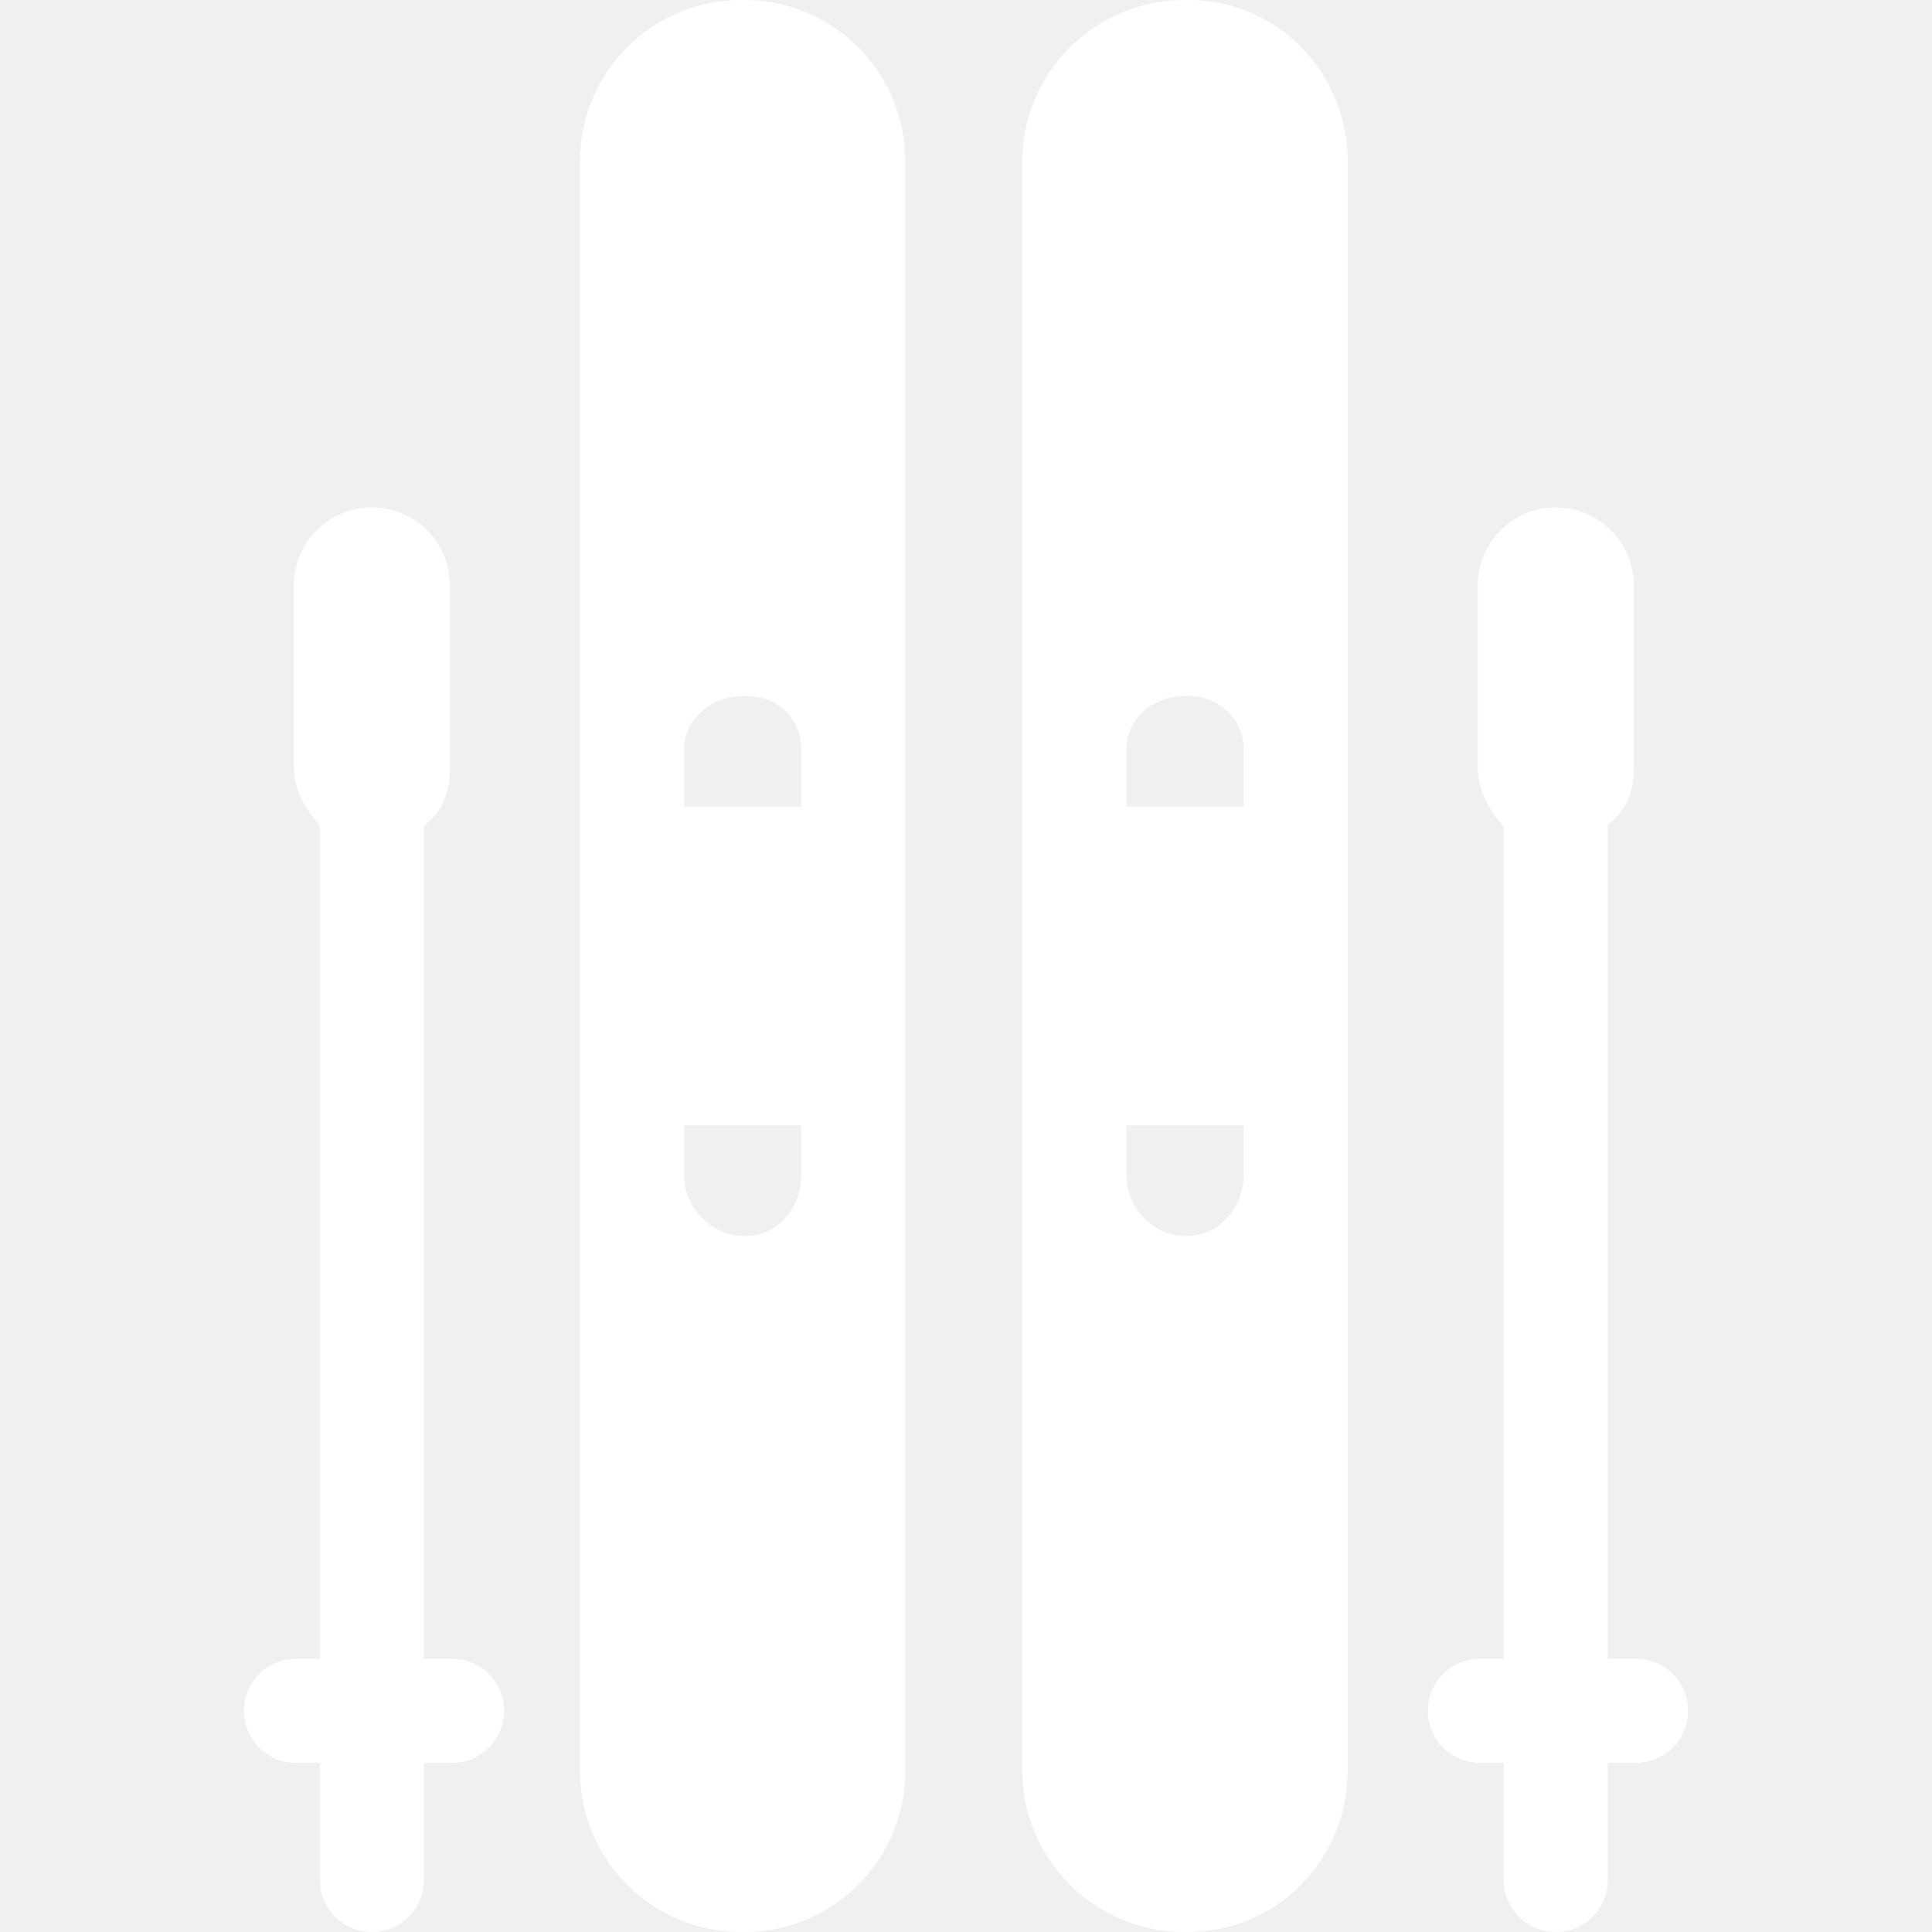
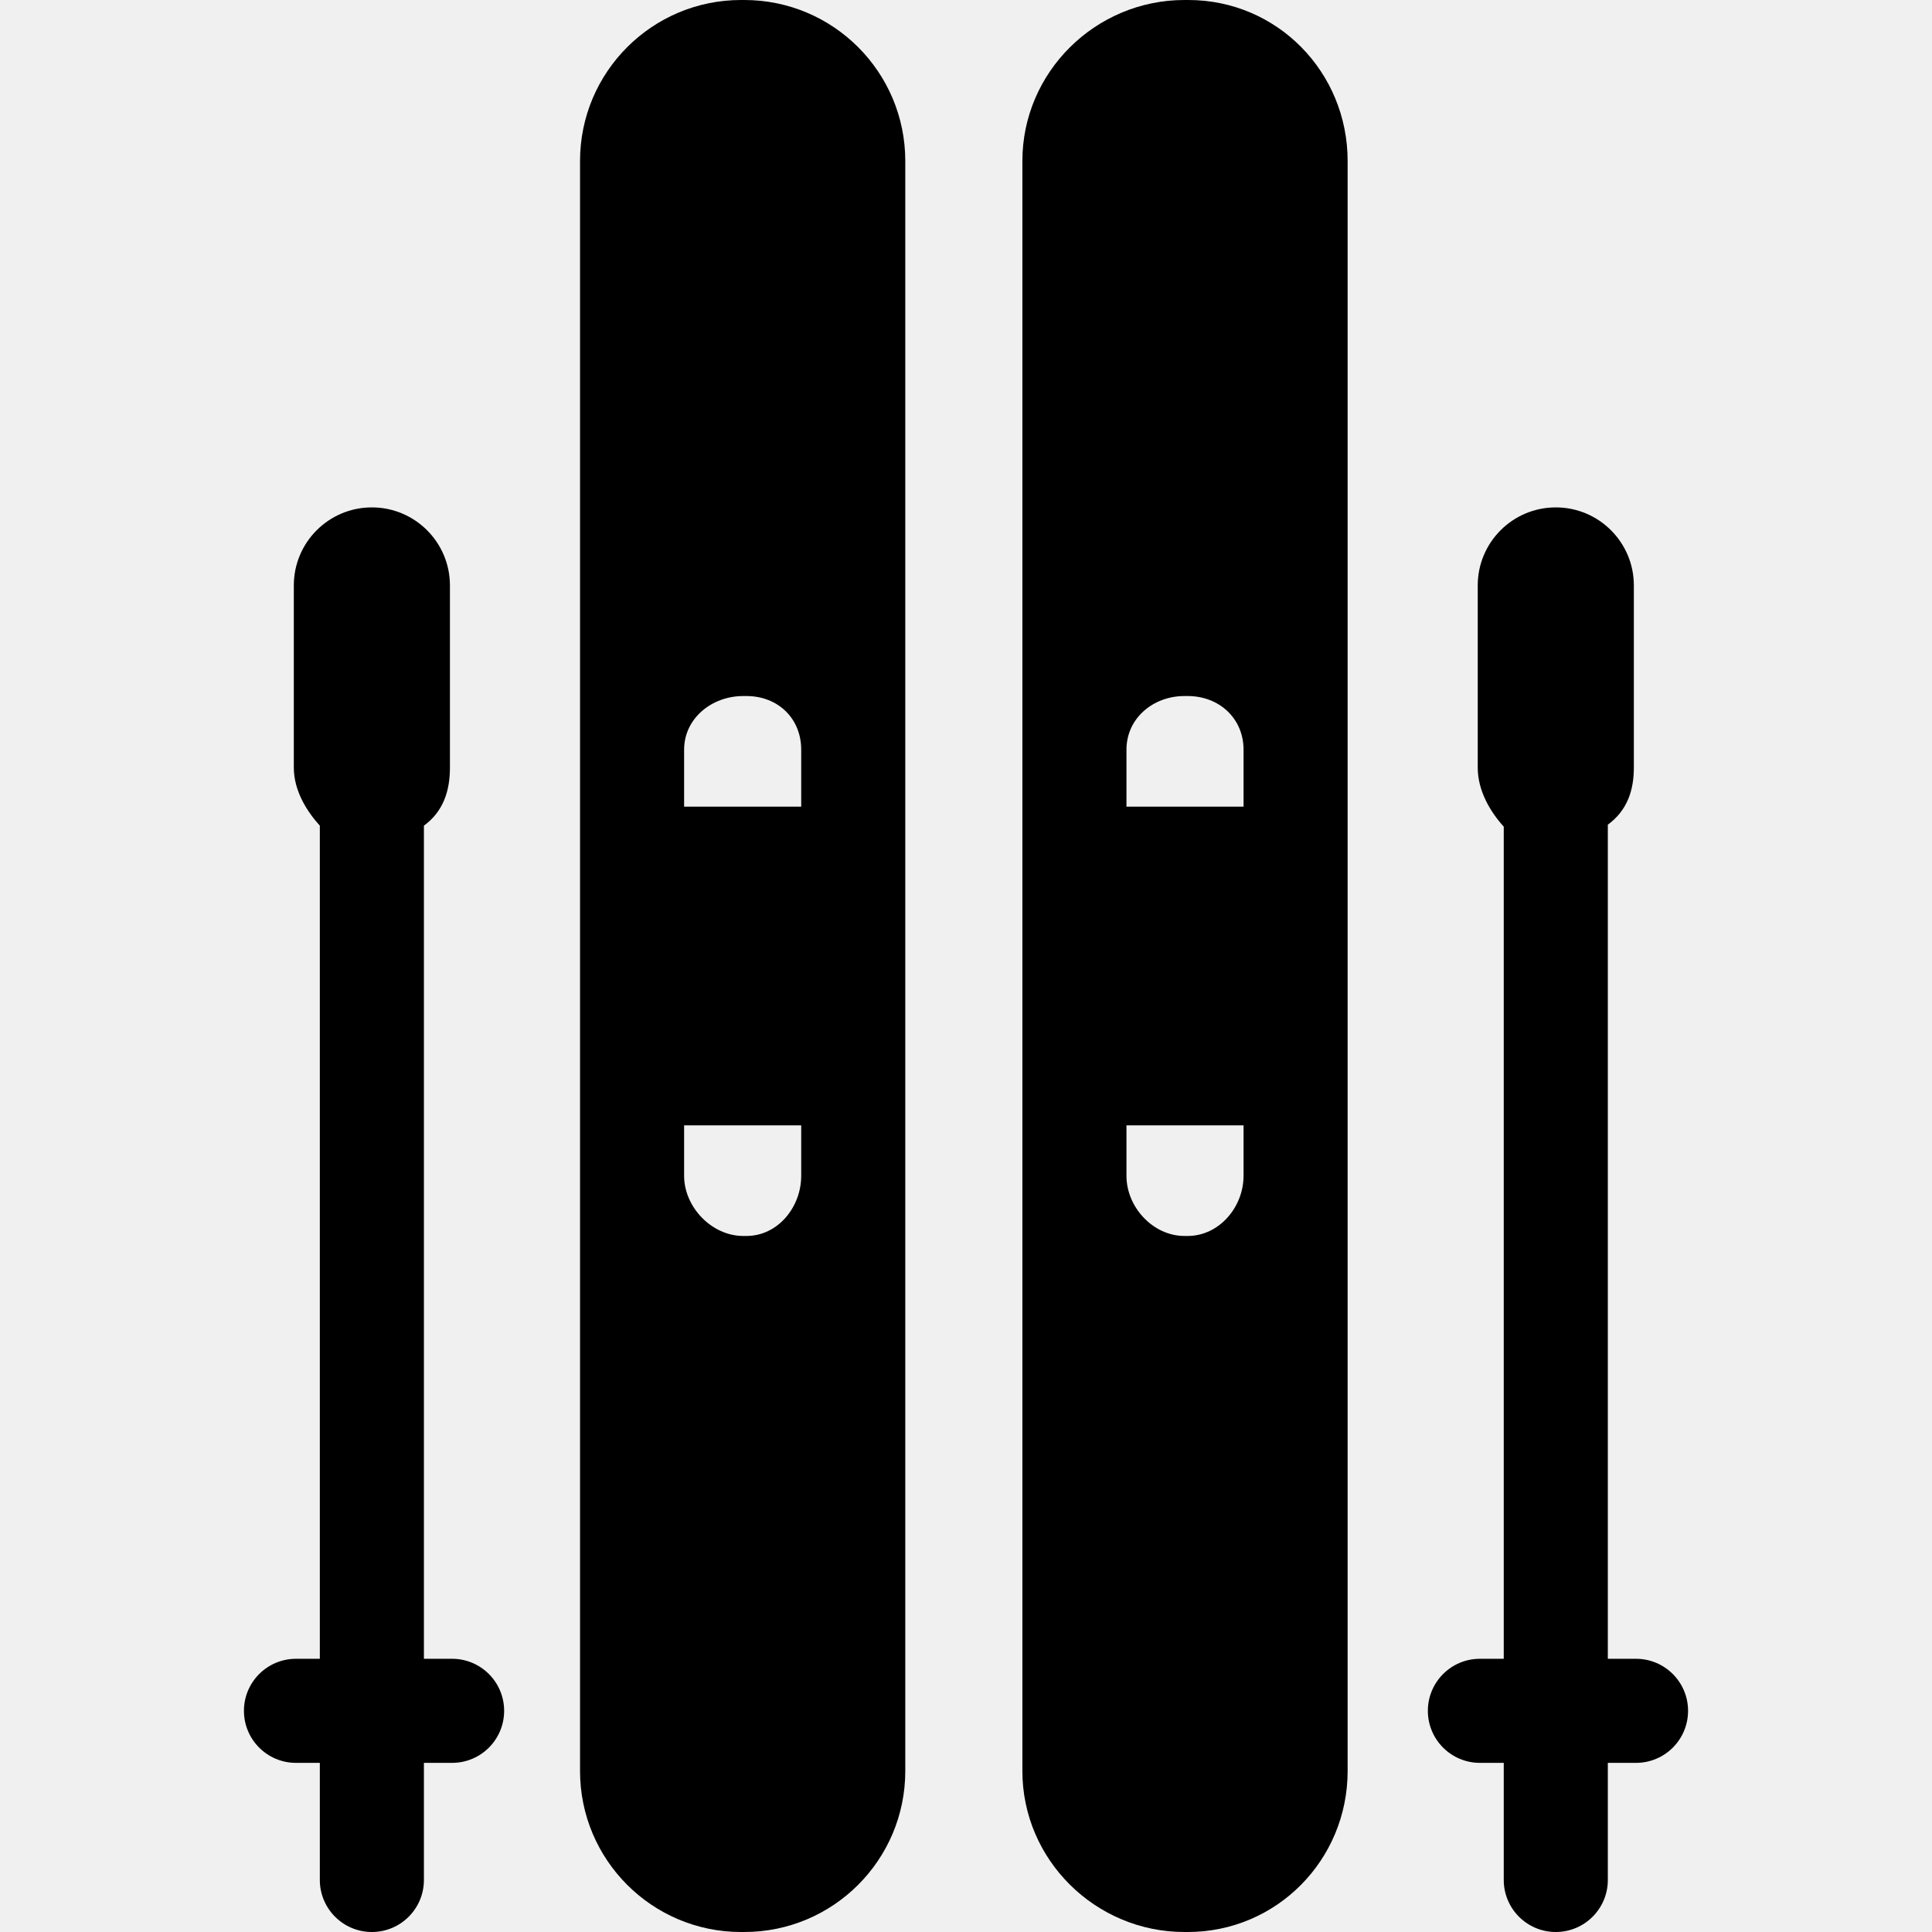
- <svg xmlns="http://www.w3.org/2000/svg" version="1.1" id="Capa_1" x="0px" y="0px" viewBox="0 0 297 297" style="enable-background:new 0 0 297 297;" xml:space="preserve" width="512px" height="512px">
+ <svg xmlns="http://www.w3.org/2000/svg" version="1.1" id="Capa_1" x="0px" y="0px" viewBox="0 0 297 297" style="enable-background:new 0 0 297 297;" xml:space="preserve">
  <g>
-     <path d="M139.167,24.75c0-13.669-11.081-24.75-24.75-24.75h-0.5c-13.669,0-24.75,11.081-24.75,24.75v247.5   c0,13.669,11.081,24.75,24.75,24.75h0.5c13.669,0,24.75-11.081,24.75-24.75V24.75z M105.167,124v-8.75   c0-4.825,4.258-8.25,9.083-8.25h0.5c4.825,0,8.417,3.425,8.417,8.25V124H105.167z M123.167,173v7.75c0,4.825-3.592,9.25-8.417,9.25   h-0.5c-4.825,0-9.083-4.425-9.083-9.25V173H123.167z" fill="#FFFFFF" />
-     <path d="M69.5,255h-4.333V126.927c3-2.197,4-5.377,4-8.926V90c0-6.627-5.373-12-12-12s-12,5.373-12,12v28.001   c0,3.549,2,6.729,4,8.926V255H45.5c-4.418,0-8,3.582-8,8s3.582,8,8,8h3.667v18c0,4.418,3.582,8,8,8s8-3.582,8-8v-18H69.5   c4.418,0,8-3.582,8-8S73.918,255,69.5,255z" fill="#FFFFFF" />
-     <path d="M182.666,0h-0.084h-0.5c-13.669,0-24.915,11.081-24.915,24.75v247.5c0,13.669,11.246,24.75,24.915,24.75h0.5   c13.669,0,24.585-11.081,24.585-24.75V24.75C207.167,11.081,196.335,0,182.666,0z M191.167,124h-18v-8.75   c0-4.825,4.09-8.25,8.915-8.25h0.5c4.825,0,8.585,3.425,8.585,8.25V124z M191.167,173v7.75c0,4.825-3.76,9.25-8.585,9.25h-0.5   c-4.825,0-8.915-4.425-8.915-9.25V173H191.167z" fill="#FFFFFF" />
-     <path d="M251.5,255h-4.333V126.774c3-2.19,4-5.306,4-8.773V90c0-6.627-5.373-12-12-12c-6.627,0-12,5.373-12,12v28.001   c0,3.631,2,6.878,4,9.079V255H227.5c-4.418,0-8,3.582-8,8s3.582,8,8,8h3.667v18c0,4.418,3.582,8,8,8c4.418,0,8-3.582,8-8v-18h4.333   c4.418,0,8-3.582,8-8S255.918,255,251.5,255z" fill="#FFFFFF" />
+     <path d="M139.167,24.75c0-13.669-11.081-24.75-24.75-24.75h-0.5c-13.669,0-24.75,11.081-24.75,24.75v247.5   c0,13.669,11.081,24.75,24.75,24.75h0.5c13.669,0,24.75-11.081,24.75-24.75V24.75z M105.167,124v-8.75   c0-4.825,4.258-8.25,9.083-8.25h0.5c4.825,0,8.417,3.425,8.417,8.25V124H105.167z M123.167,173v7.75c0,4.825-3.592,9.25-8.417,9.25   h-0.5c-4.825,0-9.083-4.425-9.083-9.25V173H123.167z" />
+     <path d="M69.5,255h-4.333V126.927c3-2.197,4-5.377,4-8.926V90c0-6.627-5.373-12-12-12s-12,5.373-12,12v28.001   c0,3.549,2,6.729,4,8.926V255H45.5c-4.418,0-8,3.582-8,8s3.582,8,8,8h3.667v18c0,4.418,3.582,8,8,8s8-3.582,8-8v-18H69.5   c4.418,0,8-3.582,8-8S73.918,255,69.5,255z" />
+     <path d="M182.666,0h-0.084h-0.5c-13.669,0-24.915,11.081-24.915,24.75v247.5c0,13.669,11.246,24.75,24.915,24.75h0.5   c13.669,0,24.585-11.081,24.585-24.75V24.75C207.167,11.081,196.335,0,182.666,0z M191.167,124h-18v-8.75   c0-4.825,4.09-8.25,8.915-8.25h0.5c4.825,0,8.585,3.425,8.585,8.25V124z M191.167,173v7.75c0,4.825-3.76,9.25-8.585,9.25h-0.5   c-4.825,0-8.915-4.425-8.915-9.25V173H191.167z" />
+     <path d="M251.5,255h-4.333V126.774c3-2.19,4-5.306,4-8.773V90c0-6.627-5.373-12-12-12c-6.627,0-12,5.373-12,12v28.001   c0,3.631,2,6.878,4,9.079V255H227.5c-4.418,0-8,3.582-8,8s3.582,8,8,8h3.667v18c0,4.418,3.582,8,8,8c4.418,0,8-3.582,8-8v-18h4.333   c4.418,0,8-3.582,8-8S255.918,255,251.5,255z" />
  </g>
  <g>
</g>
  <g>
</g>
  <g>
</g>
  <g>
</g>
  <g>
</g>
  <g>
</g>
  <g>
</g>
  <g>
</g>
  <g>
</g>
  <g>
</g>
  <g>
</g>
  <g>
</g>
  <g>
</g>
  <g>
</g>
  <g>
</g>
</svg>
